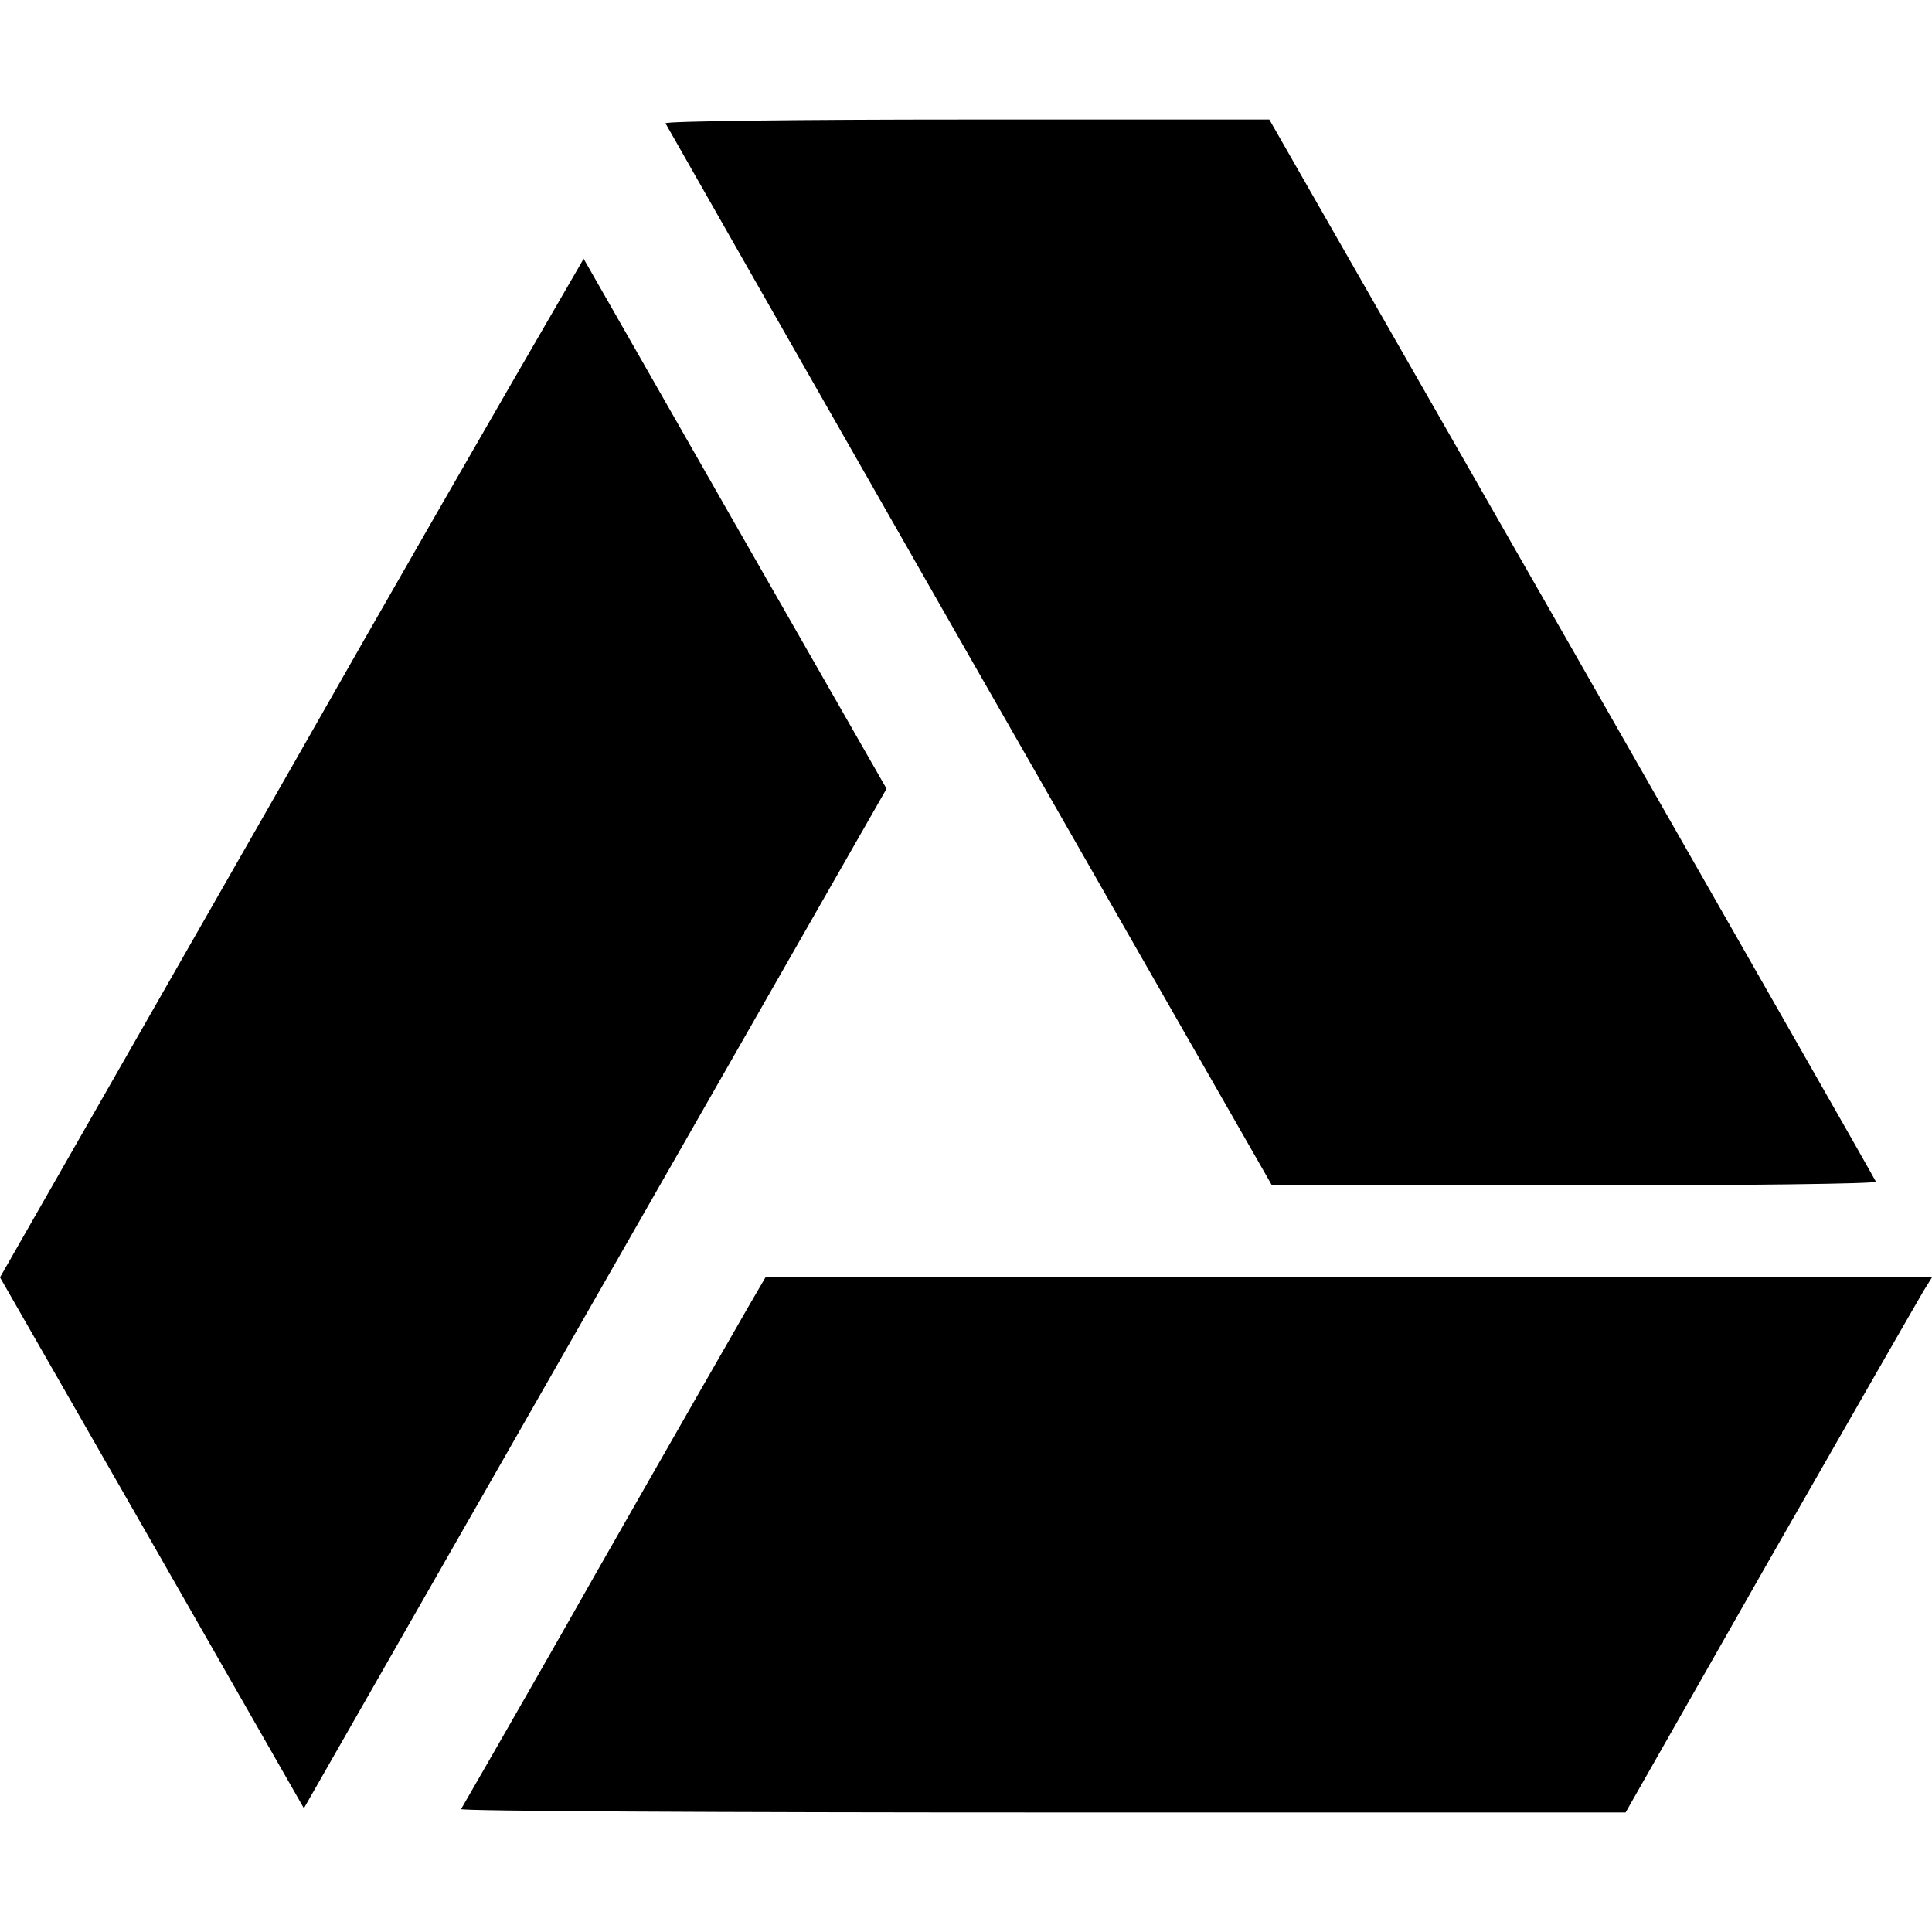
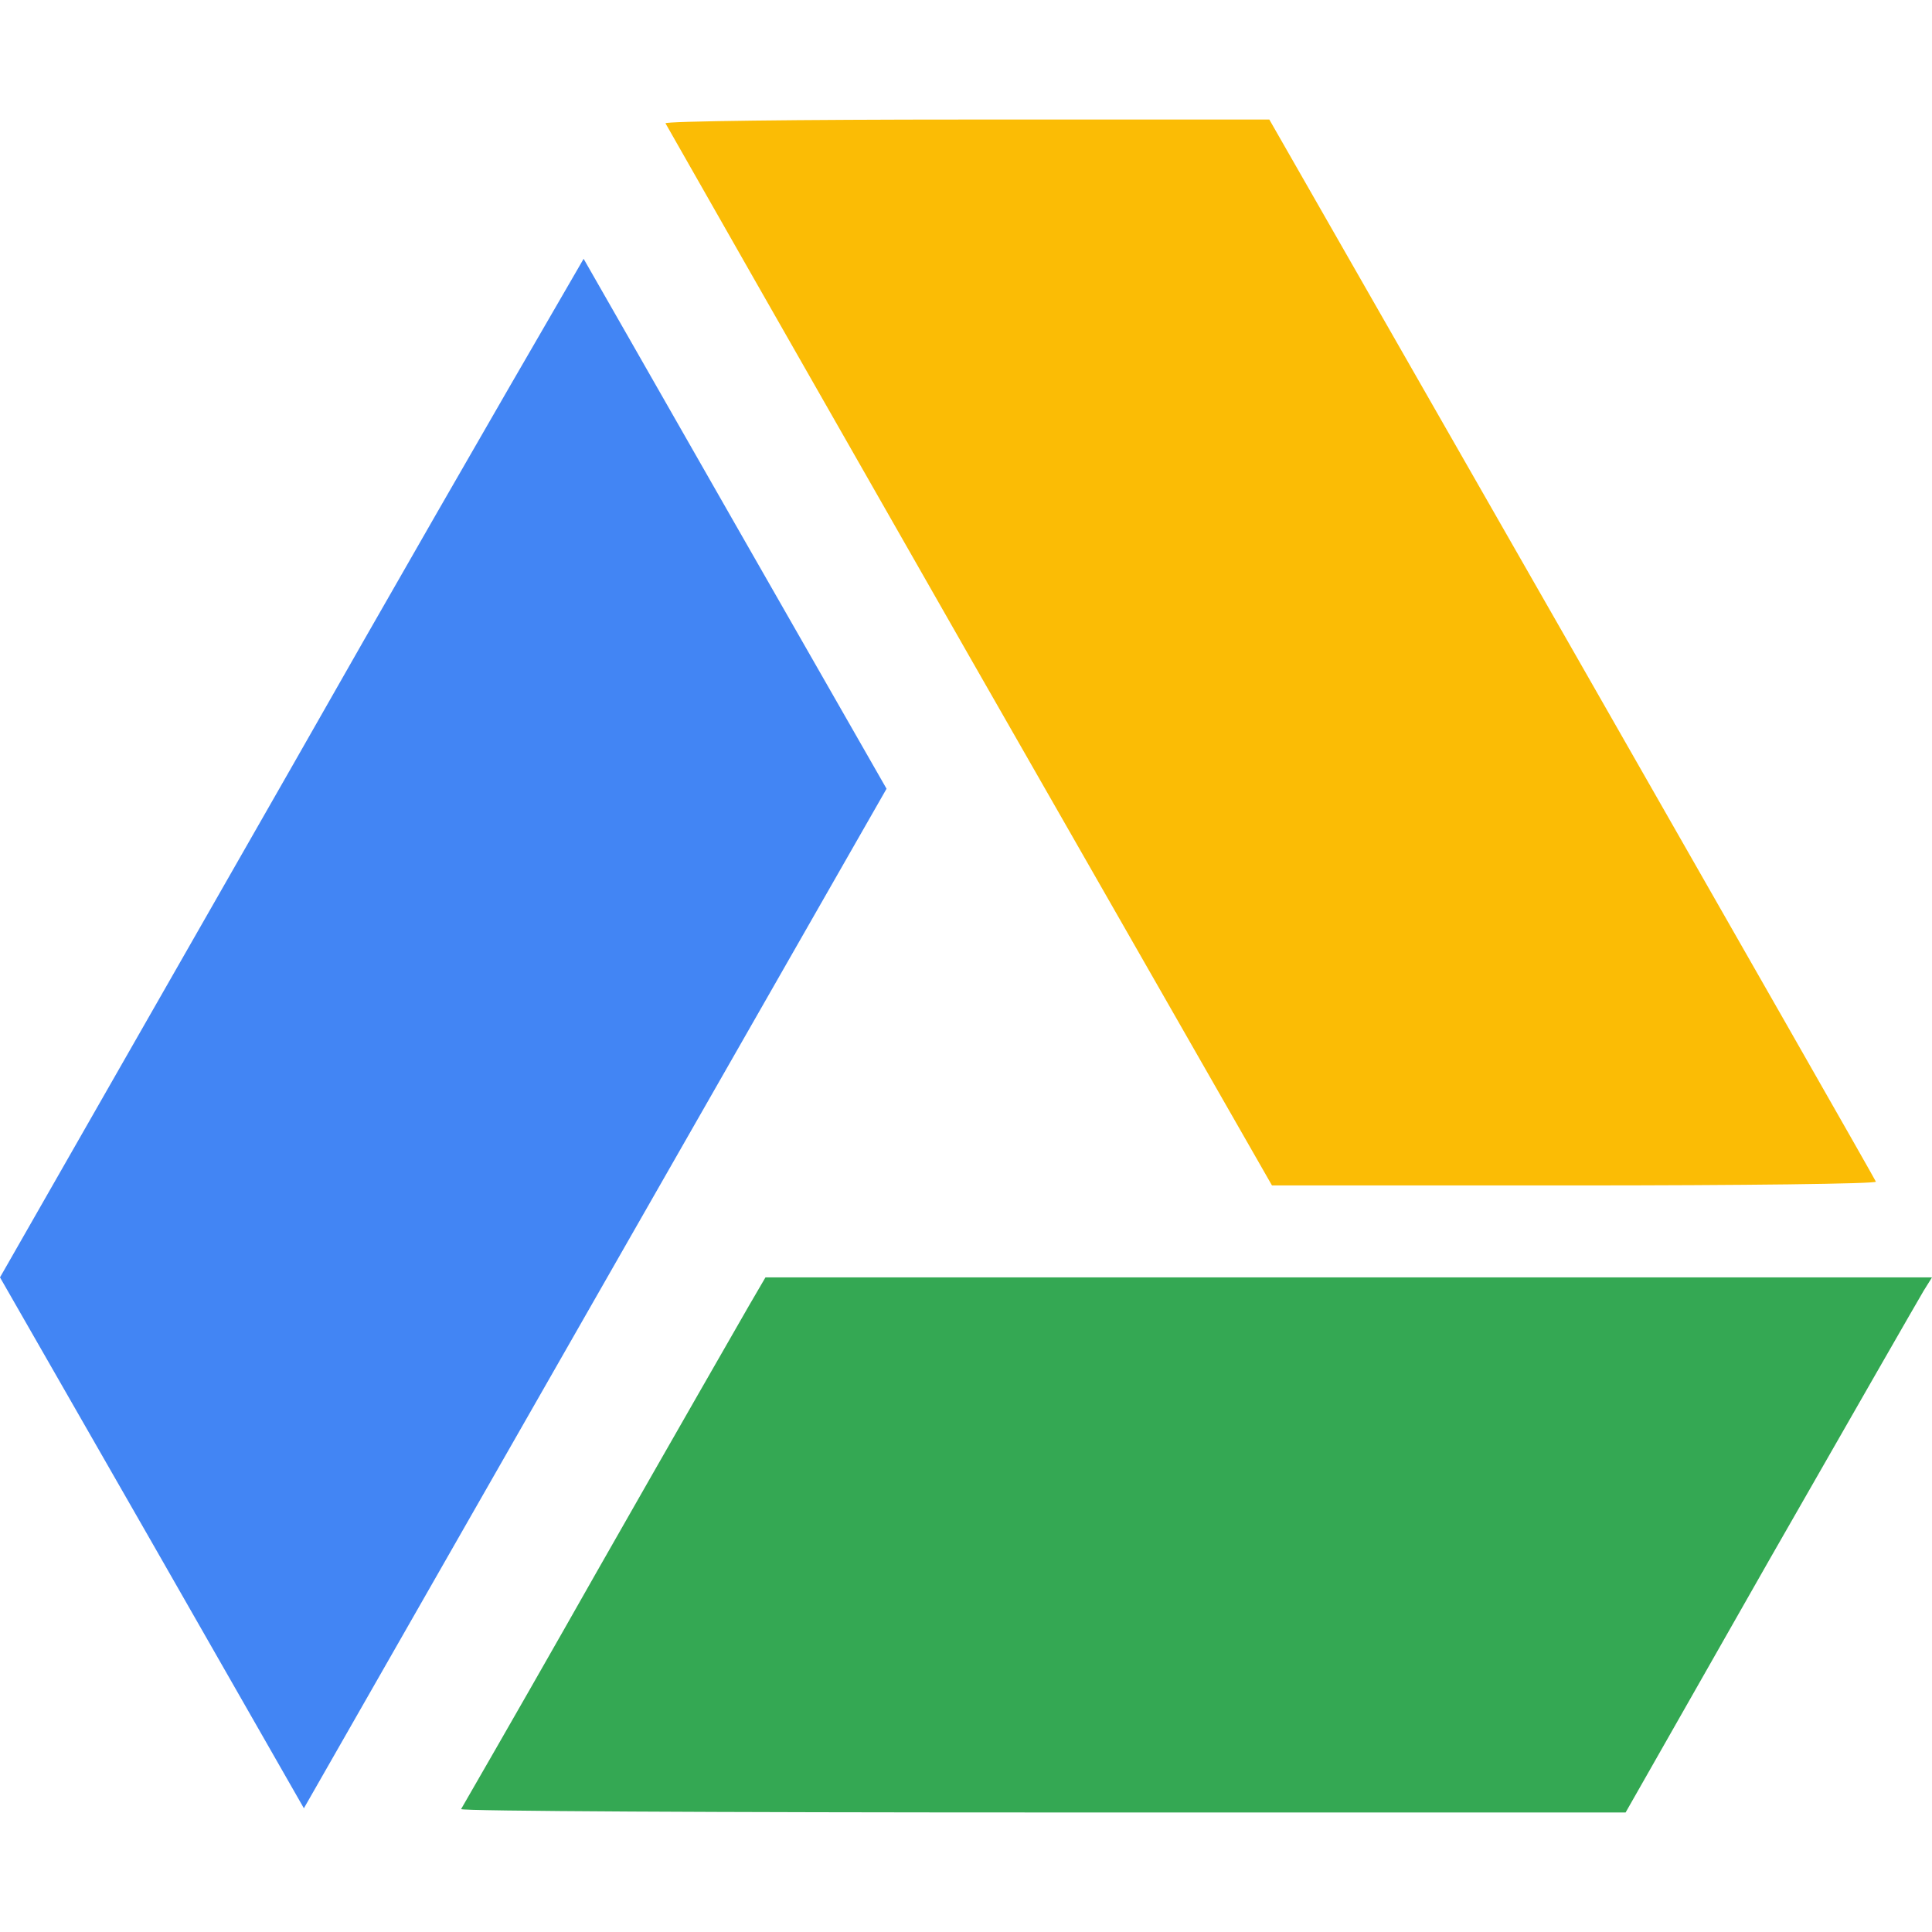
<svg xmlns="http://www.w3.org/2000/svg" role="img" viewBox="0 0 24 24">
-   <path d="M12.01 1.485c-2.082 0-3.754.02-3.743.047.01.02 1.708 3.001 3.774 6.62l3.76 6.574h3.76c2.081 0 3.753-.02 3.742-.047-.005-.02-1.708-3.001-3.775-6.62l-3.76-6.574zm-4.76 1.73a789.828 789.861 0 0 0-3.63 6.319L0 15.868l1.89 3.298 1.885 3.297 3.62-6.335 3.618-6.33-1.88-3.287C8.1 4.704 7.255 3.22 7.25 3.214zm2.259 12.653-.203.348c-.114.198-.96 1.672-1.88 3.287a423.93 423.948 0 0 1-1.698 2.97c-.01.026 3.24.042 7.222.042h7.244l1.796-3.157c.992-1.734 1.85-3.23 1.906-3.323l.104-.167h-7.249z" />
+   <path fill="#FBBC05" d="M12.01 1.485c-2.082 0-3.754.02-3.743.047.01.02 1.708 3.001 3.774 6.62l3.76 6.574h3.76c2.081 0 3.753-.02 3.742-.047-.005-.02-1.708-3.001-3.775-6.62l-3.76-6.574z" />
+   <path fill="#4285F4" d="M7.25 3.215a789.828 789.861 0 0 0-3.63 6.319L0 15.868l1.89 3.298 1.885 3.297 3.62-6.335 3.618-6.33-1.88-3.287C8.1 4.704 7.255 3.22 7.25 3.215z" />
+   <path fill="#34A853" d="M9.509 15.868l-.203.348c-.114.198-.96 1.672-1.88 3.287a423.93 423.948 0 0 1-1.698 2.97c-.01.026 3.24.042 7.222.042h7.244l1.796-3.157c.992-1.734 1.85-3.23 1.906-3.323l.104-.167h-7.249z" />
</svg>
